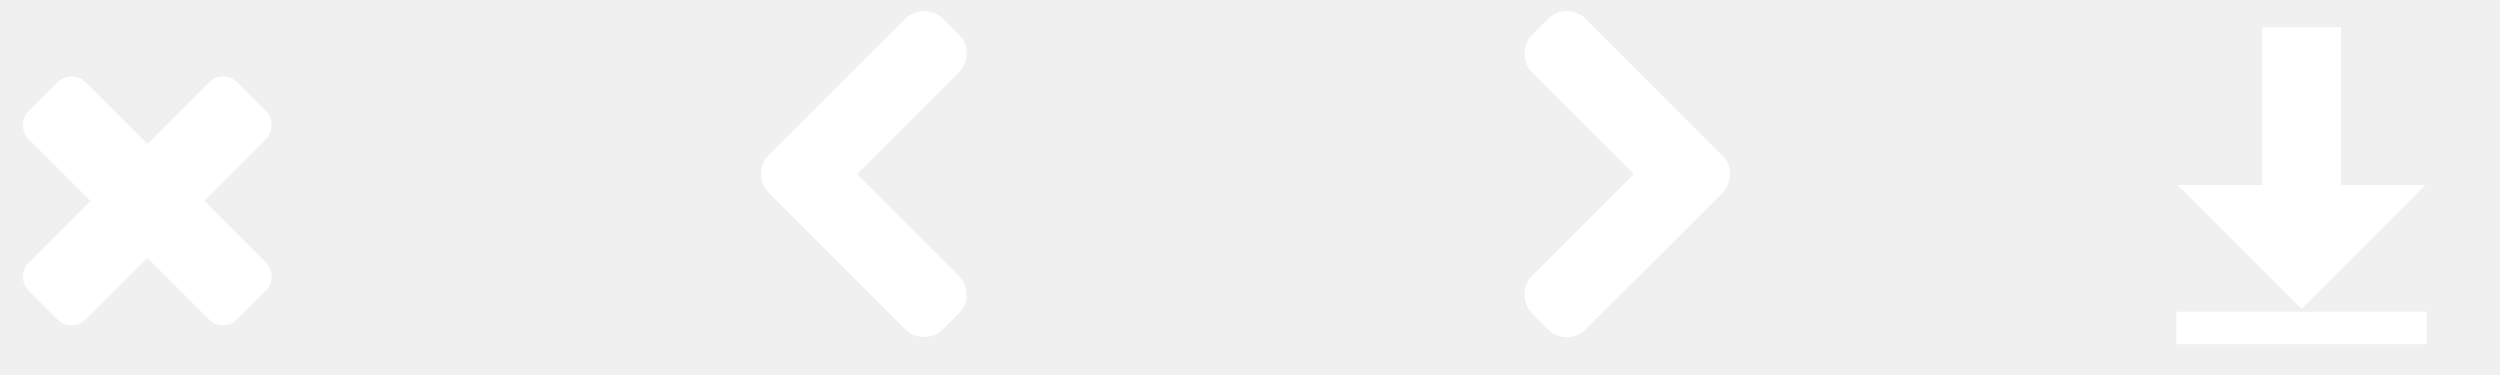
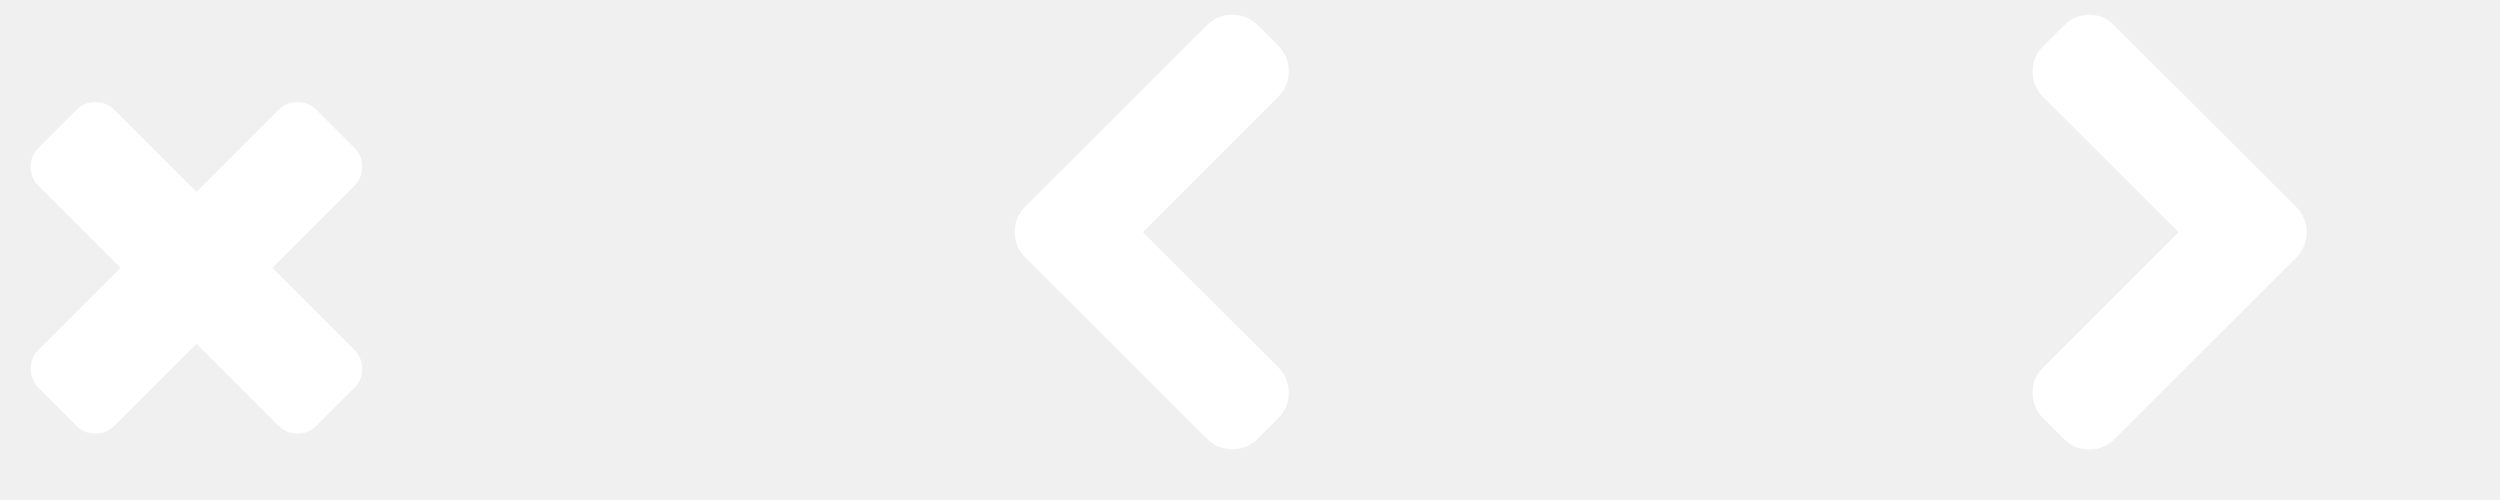
- <svg xmlns="http://www.w3.org/2000/svg" width="160" height="24" viewBox="0 0 160 24" id="svg2" version="1.1" style="fill:#ffffff">
-   <defs id="defs8" />
-   <path d="m 17.384,17.705 q 0,0.536 -0.375,0.911 l -1.821,1.821 q -0.375,0.375 -0.911,0.375 -0.536,0 -0.911,-0.375 L 9.428,16.499 5.49,20.437 q -0.375,0.375 -0.911,0.375 -0.536,0 -0.911,-0.375 L 1.847,18.616 q -0.375,-0.375 -0.375,-0.911 0,-0.536 0.375,-0.911 L 5.785,12.856 1.847,8.918 Q 1.472,8.543 1.472,8.007 1.472,7.471 1.847,7.096 L 3.668,5.275 Q 4.043,4.9 4.579,4.9 5.115,4.9 5.49,5.275 L 9.428,9.213 13.366,5.275 Q 13.741,4.9 14.277,4.9 q 0.536,0 0.911,0.375 l 1.821,1.821 q 0.375,0.375 0.375,0.911 0,0.536 -0.375,0.911 l -3.938,3.938 3.938,3.938 q 0.375,0.375 0.375,0.911 z m 40.554,3.362 -8.732,-8.719 q -0.496,-0.496 -0.496,-1.212 0,-0.716 0.496,-1.212 l 8.732,-8.719 q 0.496,-0.496 1.212,-0.496 0.716,0 1.212,0.496 l 1.004,1.004 q 0.496,0.496 0.496,1.212 0,0.716 -0.496,1.212 l -6.509,6.509 6.509,6.496 q 0.496,0.509 0.496,1.219 0,0.71 -0.496,1.205 l -1.004,1.004 q -0.496,0.496 -1.212,0.496 -0.716,0 -1.212,-0.496 z m 52.781,-9.924 q 0,0.696 -0.496,1.219 l -8.732,8.719 q -0.496,0.496 -1.205,0.496 -0.709,0 -1.205,-0.496 l -1.018,-1.004 q -0.496,-0.522 -0.496,-1.219 0,-0.71 0.496,-1.205 l 6.509,-6.509 -6.509,-6.496 q -0.496,-0.522 -0.496,-1.219 0,-0.71 0.496,-1.205 L 99.081,1.22 q 0.482,-0.509 1.205,-0.509 0.723,0 1.205,0.509 l 8.732,8.719 q 0.496,0.496 0.496,1.205 z" id="path4" style="fill:#ffffff" />
-   <path style="fill:#ffffff" d="m 144.779,1.748 5.044,0 0,12.461 -5.044,0 z" id="rect2987" />
-   <path style="fill:#ffffff" d="m 139.363,11.838 7.938,7.938 7.938,-7.938 -15.875,0 z" id="rect2989" />
-   <path style="fill:#ffffff" d="m 139.29,19.95 16.021,0 0,2.077 -16.021,0 z" id="rect3010" />
+ <svg xmlns="http://www.w3.org/2000/svg" width="120" height="24" viewBox="0 0 120 24" fill="#ffffff">
+   <path d="M 17.384,17.705q0.00,0.536 -0.375,0.911l-1.821,1.821q-0.375,0.375 -0.911,0.375t-0.911-0.375l-3.938-3.938l-3.938,3.938q-0.375,0.375 -0.911,0.375t-0.911-0.375l-1.821-1.821q-0.375-0.375 -0.375-0.911t 0.375-0.911l 3.938-3.938l-3.938-3.938q-0.375-0.375 -0.375-0.911t 0.375-0.911l 1.821-1.821q 0.375-0.375 0.911-0.375t 0.911,0.375l 3.938,3.938l 3.938-3.938q 0.375-0.375 0.911-0.375t 0.911,0.375l 1.821,1.821q 0.375,0.375 0.375,0.911 t-0.375,0.911l-3.938,3.938l 3.938,3.938q 0.375,0.375 0.375,0.911zM 57.938,21.067l-8.732-8.719q-0.496-0.496 -0.496-1.212t 0.496-1.212l 8.732-8.719q 0.496-0.496 1.212-0.496t 1.212,0.496l 1.004,1.004q 0.496,0.496 0.496,1.212t-0.496,1.212l-6.509,6.509l 6.509,6.496q 0.496,0.509 0.496,1.219t-0.496,1.205l-1.004,1.004q-0.496,0.496 -1.212,0.496t-1.212-0.496zM 110.719,11.143q0.00,0.696 -0.496,1.219l-8.732,8.719q-0.496,0.496 -1.205,0.496t-1.205-0.496l-1.018-1.004q-0.496-0.522 -0.496-1.219q0.00-0.71 0.496-1.205l 6.509-6.509l-6.509-6.496q-0.496-0.522 -0.496-1.219q0.00-0.71 0.496-1.205l 1.018-1.004q 0.482-0.509 1.205-0.509t 1.205,0.509l 8.732,8.719q 0.496,0.496 0.496,1.205z" />
</svg>
